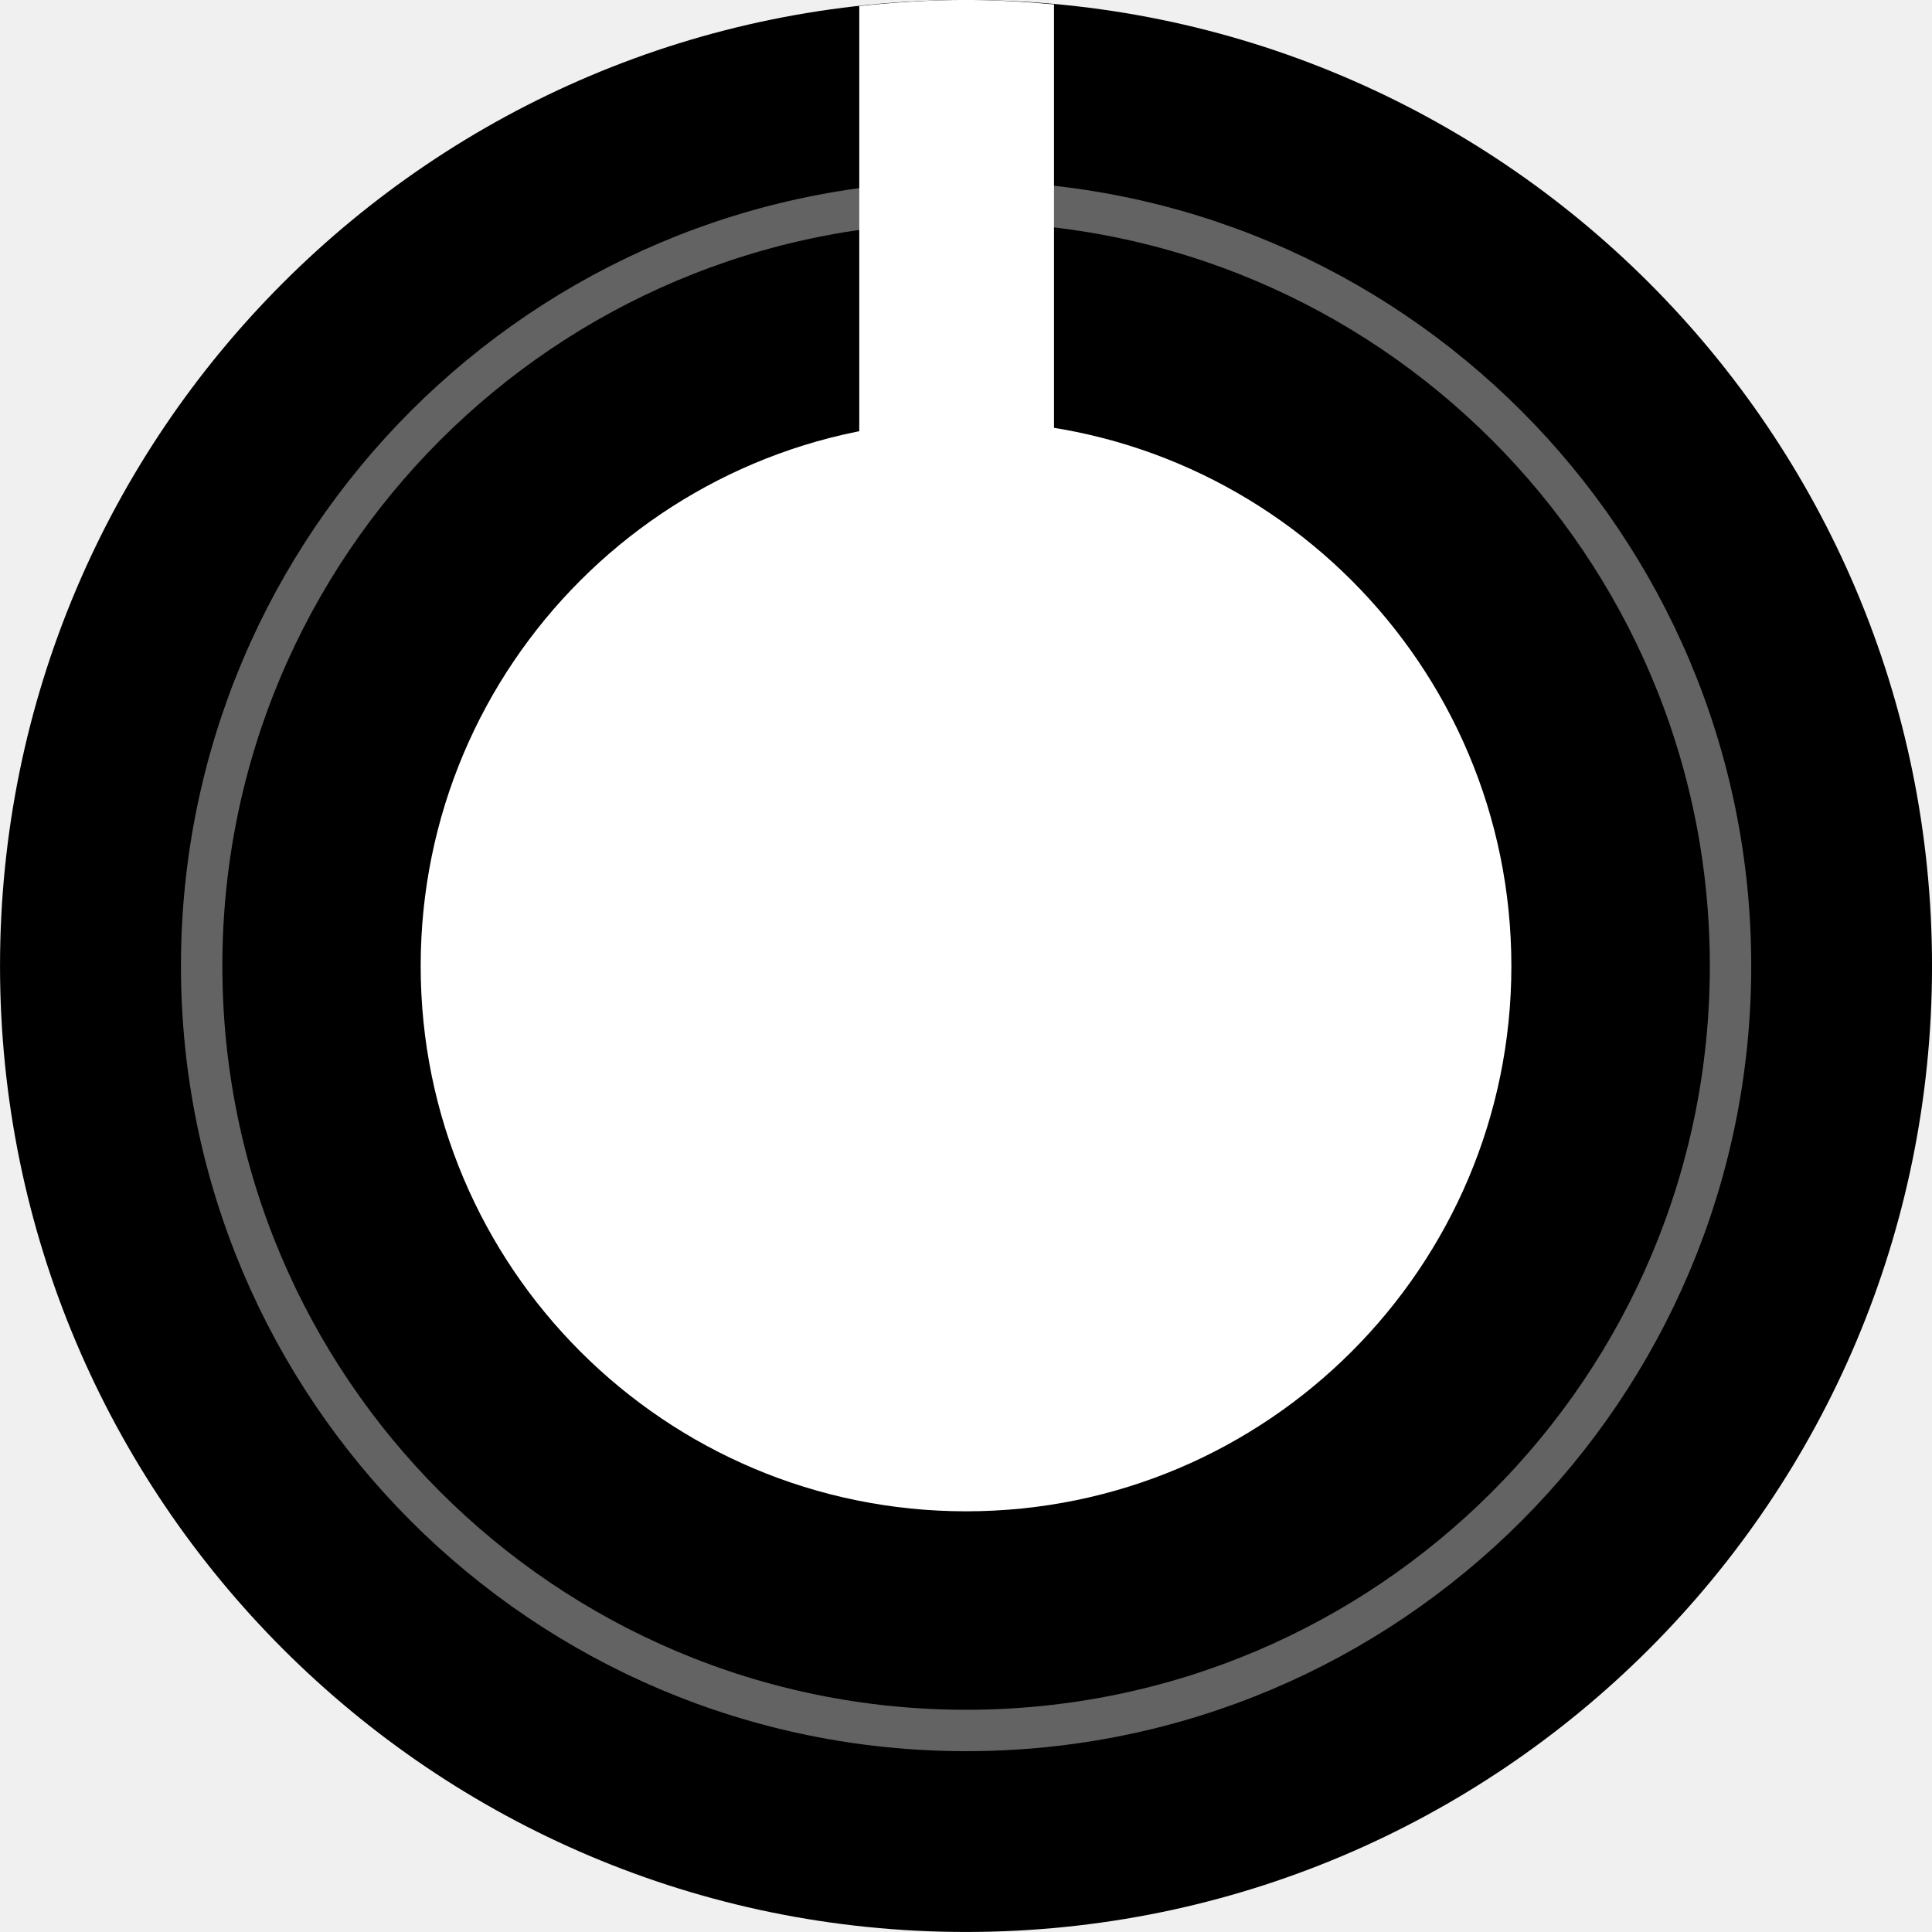
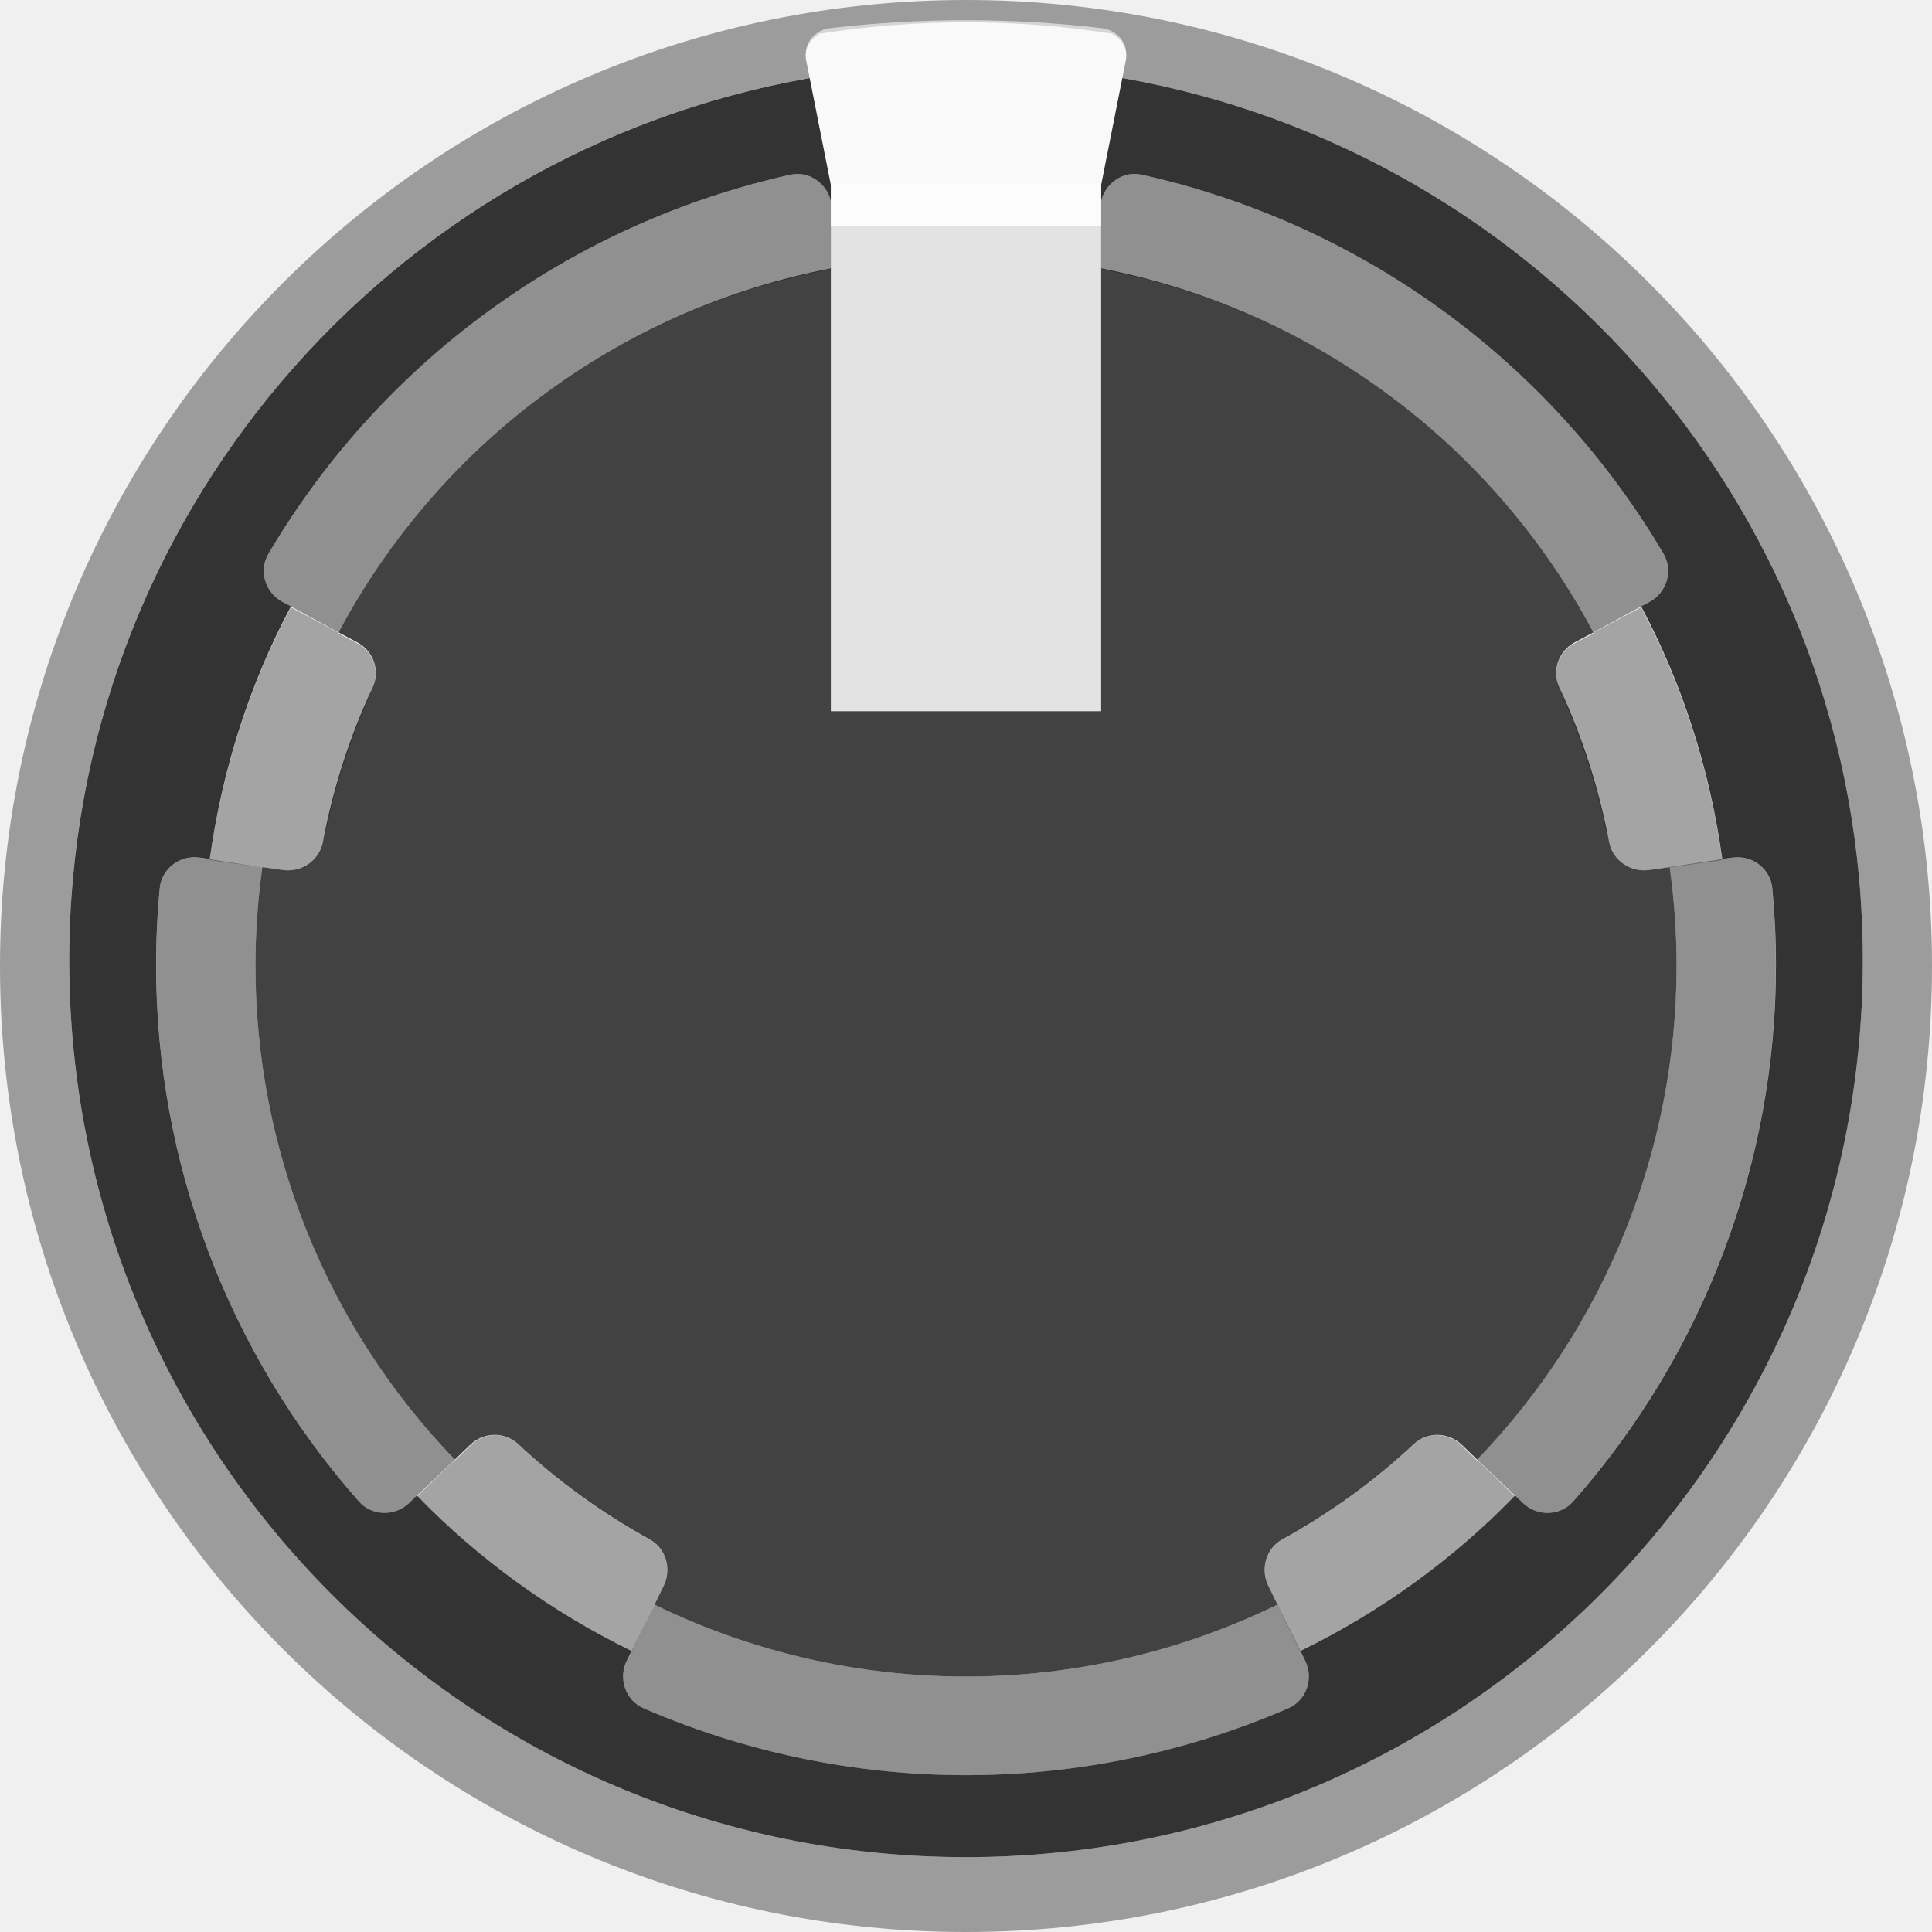
- <svg xmlns="http://www.w3.org/2000/svg" width="13.999mm" height="13.999mm" viewBox="0 0 13.999 13.999" version="1.1" id="svg15246">
-   <defs id="defs15240">
-     <clipPath id="clip89">
-       <rect y="0" x="0" width="18" height="19" id="rect4864" />
-     </clipPath>
-     <clipPath id="clip90">
-       <path d="m 0.898,0.129 h 16.25 v 17.883 h -16.25 z m 0,0" id="path4861" />
-     </clipPath>
-     <mask id="mask44">
-       <g style="filter:url(#alpha)" id="g4858" transform="matrix(0.2645833,0,0,0.2645833,89.35879,128.5777)">
-         <rect x="0" y="0" width="3052.87" height="3351.5" style="fill:#000000;fill-opacity:0.15;stroke:none" id="rect4856" />
+ <svg xmlns="http://www.w3.org/2000/svg" version="1.0" id="svg15246" x="0px" y="0px" width="39.684px" height="39.684px" viewBox="0 0 39.684 39.684" enable-background="new 0 0 39.684 39.684" xml:space="preserve">
+   <circle fill="none" cx="19.842" cy="19.842" r="19.842" />
+   <g>
+     <path fill="#424242" d="M34.437,19.842c0-0.679-0.047-1.358-0.142-2.031l-0.42,0.059   c-0.383,0.054-0.751-0.195-0.823-0.575c-0.212-1.114-0.556-2.181-1.024-3.179   c-0.16-0.341-0.011-0.747,0.321-0.924l0.38-0.202c-1.041-1.958-2.514-3.653-4.308-4.956   s-3.861-2.181-6.044-2.566l-0.076,0.431c-0.066,0.375-0.414,0.638-0.792,0.588   c-0.546-0.072-1.101-0.113-1.667-0.113c-0.566,0-1.121,0.041-1.667,0.113   c-0.378,0.05-0.725-0.213-0.792-0.588l-0.076-0.431c-2.183,0.385-4.251,1.262-6.044,2.566   c-1.794,1.303-3.267,2.998-4.308,4.956l0.38,0.202c0.332,0.177,0.481,0.583,0.321,0.924   c-0.468,0.998-0.812,2.065-1.024,3.179c-0.072,0.38-0.441,0.629-0.823,0.575l-0.42-0.059   c-0.095,0.673-0.142,1.352-0.142,2.031c0,3.781,1.469,7.419,4.096,10.139l0.314-0.303   c0.272-0.263,0.707-0.278,0.983-0.02c0.814,0.762,1.723,1.42,2.706,1.963   c0.334,0.184,0.455,0.606,0.288,0.949l-0.19,0.39c1.993,0.972,4.181,1.477,6.398,1.477   c2.217,0,4.405-0.505,6.398-1.477l-0.19-0.39c-0.167-0.343-0.046-0.765,0.288-0.949   c0.984-0.542,1.893-1.201,2.706-1.963c0.276-0.258,0.711-0.243,0.983,0.02l0.314,0.303   C32.967,27.26,34.437,23.623,34.437,19.842z" />
+     <g opacity="0.32">
+       <g>
+         <path d="M32.027,14.116c0.043,0.091,0.07,0.189,0.111,0.281c0.134,0.303,0.253,0.613,0.364,0.927     c0.073,0.207,0.143,0.415,0.207,0.627c0.109,0.363,0.203,0.732,0.282,1.107     c0.017,0.08,0.045,0.156,0.06,0.237c0.072,0.38,0.441,0.629,0.823,0.575l0.42-0.059     c0,0.002,0,0.004,0.001,0.006l1.08-0.152c-0.256-1.852-0.823-3.603-1.667-5.19     l-0.986,0.525c0.002,0.004,0.004,0.007,0.006,0.01l-0.453,0.241     C32.001,13.446,31.882,13.804,32.027,14.116z" />
      </g>
-     </mask>
-     <filter id="alpha" filterUnits="objectBoundingBox" x="0" y="0" width="1" height="1">
-       <feColorMatrix type="matrix" in="SourceGraphic" values="0 0 0 0 1 0 0 0 0 1 0 0 0 0 1 0 0 0 1 0" id="feColorMatrix4149" />
-     </filter>
-     <clipPath id="clipPath17821">
-       <rect y="0" x="0" width="18" height="19" id="rect17819" />
-     </clipPath>
-     <clipPath id="clipPath17825">
-       <path d="m 0.898,0.129 h 16.25 v 17.883 h -16.25 z m 0,0" id="path17823" />
-     </clipPath>
-     <clipPath id="clip87">
-       <rect y="0" x="0" width="24" height="26" id="rect4848" />
-     </clipPath>
-     <clipPath id="clip88">
-       <path d="m 0.684,0.922 h 22.68 v 24.938 H 0.684 Z m 0,0" id="path4845" />
-     </clipPath>
-     <mask id="mask43">
-       <g style="filter:url(#alpha)" id="g4842" transform="matrix(0.2645833,0,0,0.2645833,89.35879,128.5777)">
-         <rect x="0" y="0" width="3052.87" height="3351.5" style="fill:#000000;fill-opacity:0.15;stroke:none" id="rect4840" />
+       <g>
+         <path d="M5.809,17.87C6.191,17.923,6.56,17.674,6.632,17.295c0.015-0.081,0.044-0.157,0.06-0.237     c0.079-0.374,0.173-0.742,0.281-1.104c0.064-0.214,0.134-0.423,0.208-0.632     c0.111-0.313,0.23-0.623,0.364-0.925c0.04-0.092,0.068-0.19,0.11-0.281     c0.146-0.311,0.026-0.669-0.248-0.865l-0.453-0.241c0.002-0.004,0.004-0.007,0.006-0.01     l-0.986-0.525c-0.844,1.587-1.411,3.338-1.667,5.19l1.08,0.152     c0-0.002,0-0.004,0.001-0.006L5.809,17.87z" />
      </g>
-     </mask>
-     <filter id="filter17836" filterUnits="objectBoundingBox" x="0" y="0" width="1" height="1">
-       <feColorMatrix type="matrix" in="SourceGraphic" values="0 0 0 0 1 0 0 0 0 1 0 0 0 0 1 0 0 0 1 0" id="feColorMatrix17834" />
-     </filter>
-     <clipPath id="clipPath17840">
-       <rect y="0" x="0" width="24" height="26" id="rect17838" />
-     </clipPath>
-     <clipPath id="clipPath17844">
-       <path d="m 0.684,0.922 h 22.68 v 24.938 H 0.684 Z m 0,0" id="path17842" />
-     </clipPath>
-     <clipPath id="clip95">
-       <rect y="0" x="0" width="18" height="18" id="rect4912" />
-     </clipPath>
-     <clipPath id="clip96">
-       <path d="M 0.141,0.141 H 17.199 V 17.199 H 0.141 Z m 0,0" id="path4909" />
-     </clipPath>
-     <mask id="mask47">
-       <g style="filter:url(#alpha-3)" id="g4906" transform="matrix(0.2645833,0,0,0.2645833,88.61115,119.1986)">
-         <rect x="0" y="0" width="3052.87" height="3351.5" style="fill:#000000;fill-opacity:0.33;stroke:none" id="rect4904" />
+       <g>
+         <path d="M13.634,32.569c0.163-0.335,0.048-0.742-0.268-0.933c-0.995-0.547-1.912-1.213-2.734-1.984     c-0.257-0.234-0.641-0.227-0.911-0.017l-0.378,0.365c-0.002-0.002-0.004-0.005-0.006-0.007     l-0.773,0.746c1.265,1.307,2.756,2.387,4.409,3.193l0.474-0.972     c-0.001-0-0.002-0.001-0.003-0.001L13.634,32.569z" />
      </g>
-     </mask>
-     <filter id="alpha-3" filterUnits="objectBoundingBox" x="0" y="0" width="1" height="1">
-       <feColorMatrix type="matrix" in="SourceGraphic" values="0 0 0 0 1 0 0 0 0 1 0 0 0 0 1 0 0 0 1 0" id="feColorMatrix4149-6" />
-     </filter>
-     <clipPath id="clipPath18541">
-       <rect y="0" x="0" width="18" height="18" id="rect18539" />
-     </clipPath>
-     <clipPath id="clipPath18545">
-       <path d="M 0.141,0.141 H 17.199 V 17.199 H 0.141 Z m 0,0" id="path18543" />
-     </clipPath>
-     <clipPath id="clip93">
-       <rect y="0" x="0" width="22" height="24" id="rect4896" />
-     </clipPath>
-     <clipPath id="clip94">
-       <path d="M 0.039,0.039 H 21.301 V 23.422 H 0.039 Z m 0,0" id="path4893" />
-     </clipPath>
-     <mask id="mask46">
-       <g style="filter:url(#alpha-3)" id="g4890" transform="matrix(0.2645833,0,0,0.2645833,88.61115,119.1986)">
-         <rect x="0" y="0" width="3052.87" height="3351.5" style="fill:#000000;fill-opacity:0.15;stroke:none" id="rect4888" />
+       <g>
+         <path d="M29.052,29.652c-0.821,0.771-1.738,1.437-2.734,1.984c-0.317,0.19-0.432,0.598-0.269,0.933     l0.19,0.39c-0.001,0-0.002,0.001-0.003,0.001l0.474,0.972     c1.652-0.807,3.144-1.886,4.409-3.193c-0.219-0.211-0.472-0.456-0.773-0.746     c-0.002,0.002-0.004,0.005-0.006,0.007l-0.378-0.365C29.692,29.425,29.309,29.419,29.052,29.652z" />
      </g>
-     </mask>
-     <filter id="filter18556" filterUnits="objectBoundingBox" x="0" y="0" width="1" height="1">
-       <feColorMatrix type="matrix" in="SourceGraphic" values="0 0 0 0 1 0 0 0 0 1 0 0 0 0 1 0 0 0 1 0" id="feColorMatrix18554" />
-     </filter>
-     <clipPath id="clipPath18560">
-       <rect y="0" x="0" width="22" height="24" id="rect18558" />
-     </clipPath>
-     <clipPath id="clipPath18564">
-       <path d="M 0.039,0.039 H 21.301 V 23.422 H 0.039 Z m 0,0" id="path18562" />
-     </clipPath>
-     <clipPath id="clip91">
-       <rect y="0" x="0" width="29" height="32" id="rect4880" />
-     </clipPath>
-     <clipPath id="clip92">
-       <path d="M 0.508,0.5 H 28.855 V 31.68 H 0.508 Z m 0,0" id="path4877" />
-     </clipPath>
-     <mask id="mask45">
-       <g style="filter:url(#alpha-3)" id="g4874" transform="matrix(0.2645833,0,0,0.2645833,88.61115,119.1986)">
-         <rect x="0" y="0" width="3052.87" height="3351.5" style="fill:#000000;fill-opacity:0.15;stroke:none" id="rect4872" />
-       </g>
-     </mask>
-     <filter id="filter18575" filterUnits="objectBoundingBox" x="0" y="0" width="1" height="1">
-       <feColorMatrix type="matrix" in="SourceGraphic" values="0 0 0 0 1 0 0 0 0 1 0 0 0 0 1 0 0 0 1 0" id="feColorMatrix18573" />
-     </filter>
-     <clipPath id="clipPath18579">
-       <rect y="0" x="0" width="29" height="32" id="rect18577" />
-     </clipPath>
-     <clipPath id="clipPath18583">
-       <path d="M 0.508,0.5 H 28.855 V 31.68 H 0.508 Z m 0,0" id="path18581" />
-     </clipPath>
-     <clipPath id="clip202">
-       <rect y="0" x="0" width="18" height="18" id="rect5795" />
-     </clipPath>
-     <clipPath id="clip203">
-       <path d="M 0.855,0.141 H 17.914 V 17.199 H 0.855 Z m 0,0" id="path5792" />
-     </clipPath>
-     <mask id="mask104">
-       <g style="filter:url(#alpha-7)" id="g5789" transform="matrix(0.2645833,0,0,0.2645833,74.41631,97.61355)">
-         <rect x="0" y="0" width="3052.87" height="3351.5" style="fill:#000000;fill-opacity:0.33;stroke:none" id="rect5787" />
-       </g>
-     </mask>
-     <filter id="alpha-7" filterUnits="objectBoundingBox" x="0" y="0" width="1" height="1">
-       <feColorMatrix type="matrix" in="SourceGraphic" values="0 0 0 0 1 0 0 0 0 1 0 0 0 0 1 0 0 0 1 0" id="feColorMatrix4149-5" />
-     </filter>
-     <clipPath id="clipPath18765">
-       <rect y="0" x="0" width="18" height="18" id="rect18763" />
-     </clipPath>
-     <clipPath id="clipPath18769">
-       <path d="M 0.855,0.141 H 17.914 V 17.199 H 0.855 Z m 0,0" id="path18767" />
-     </clipPath>
-   </defs>
-   <g id="layer1" transform="translate(-49.28283,-86.08526)">
-     <path id="path7589" d="m 63.282,93.084 c 0,3.867 -3.134,7 -7,7 -3.865,0 -6.999,-3.134 -6.999,-7 0,-3.865 3.134,-6.999 6.999,-6.999 3.867,0 7,3.134 7,6.999" style="fill:#000000;fill-opacity:1;fill-rule:nonzero;stroke:none;stroke-width:0.353" />
-     <path id="path7591" d="m 60.234,93.085 c 0,2.181 -1.769,3.951 -3.951,3.951 -2.183,0 -3.952,-1.769 -3.952,-3.951 0,-2.183 1.769,-3.951 3.952,-3.951 2.181,0 3.951,1.768 3.951,3.951" style="fill:#ffffff;fill-opacity:1;fill-rule:nonzero;stroke:none;stroke-width:0.353" />
-     <path id="path7593" d="m 61.822,93.084 c 0,3.059 -2.48,5.54 -5.538,5.54 -3.059,0 -5.54,-2.48 -5.54,-5.54 0,-3.058 2.48,-5.538 5.54,-5.538 3.058,0 5.538,2.48 5.538,5.538 z m 0,0" style="fill:none;stroke:#636363;stroke-width:0.3;stroke-linecap:butt;stroke-linejoin:miter;stroke-miterlimit:10;stroke-dasharray:none;stroke-opacity:1" />
-     <path id="path7595" d="m 56.92,86.117 c -0.209,-0.019 -0.422,-0.032 -0.638,-0.032 -0.26,0 -0.518,0.017 -0.773,0.044 v 3.168 h 1.411 z m 0,0" style="fill:#ffffff;fill-opacity:1;fill-rule:nonzero;stroke:none;stroke-width:0.353" />
+     </g>
+     <path fill="#333333" d="M23.053,1.603l-0.436,2.201l0,0.329c0.089-0.375,0.455-0.629,0.836-0.544   c2.222,0.494,4.321,1.44,6.167,2.78c1.845,1.341,3.393,3.045,4.55,5.006   c0.205,0.348,0.066,0.799-0.29,0.989l-0.171,0.091c0.844,1.587,1.411,3.338,1.667,5.19   l0.212-0.03c0.4-0.056,0.776,0.227,0.815,0.628c0.05,0.527,0.076,1.055,0.076,1.585   c0,4.063-1.489,7.98-4.167,11.013c-0.268,0.303-0.741,0.312-1.032,0.031   c-0.046-0.045-0.107-0.103-0.159-0.153c-1.265,1.307-2.756,2.387-4.409,3.193l0.099,0.203   c0.177,0.364,0.024,0.813-0.348,0.974c-2.087,0.905-4.341,1.374-6.621,1.374   c-2.28,0-4.534-0.469-6.621-1.374c-0.372-0.161-0.525-0.61-0.348-0.974l0.099-0.203   c-1.652-0.807-3.144-1.886-4.409-3.193l-0.157,0.152c-0.291,0.281-0.765,0.274-1.033-0.03   c-2.679-3.033-4.167-6.95-4.167-11.013c0-0.529,0.025-1.058,0.076-1.585   c0.038-0.402,0.415-0.684,0.815-0.628l0.212,0.03c0.256-1.852,0.823-3.603,1.667-5.19   L5.804,12.364c-0.357-0.19-0.496-0.641-0.29-0.989c1.156-1.96,2.704-3.665,4.55-5.005   c1.845-1.341,3.945-2.286,6.167-2.78c0.381-0.085,0.747,0.169,0.836,0.544l0-0.329l-0.436-2.201   c-8.64,1.522-15.209,9.047-15.209,18.123C1.421,29.899,9.668,38.147,19.842,38.147   s18.421-8.247,18.421-18.421C38.263,10.65,31.693,3.125,23.053,1.603z" />
+     <path opacity="0.35" d="M19.842,0C8.883,0,0,8.883,0,19.842s8.883,19.842,19.842,19.842   s19.842-8.883,19.842-19.842S30.8,0,19.842,0z M19.842,38.147c-10.174,0-18.421-8.247-18.421-18.421   c0-9.076,6.57-16.601,15.209-18.123l-0.071-0.36c-0.029-0.145,0.011-0.297,0.109-0.416   c0.036-0.043,0.082-0.074,0.129-0.105l0.03-0.028c0.982-0.155,1.989-0.236,3.016-0.236   c1.021,0,2.023,0.08,3,0.234l0.045,0.03c0.046,0.031,0.093,0.062,0.128,0.105   c0.098,0.119,0.138,0.271,0.109,0.416l-0.071,0.36c8.64,1.522,15.209,9.047,15.209,18.123   C38.263,29.9,30.015,38.147,19.842,38.147z" />
+     <rect x="17.066" y="4.637" fill="#E3E3E3" width="5.552" height="9.972" />
+     <path opacity="0.58" fill="#FFFFFF" d="M23.125,1.2c0.029-0.145-0.011-0.297-0.109-0.416   c-0.094-0.114-0.231-0.187-0.385-0.206c-0.92-0.108-1.858-0.163-2.789-0.163   c-0.931,0-1.87,0.055-2.789,0.163c-0.154,0.018-0.291,0.091-0.385,0.206   c-0.098,0.119-0.138,0.271-0.109,0.416l0.507,2.561V3.756l5.552,0v0.005L23.125,1.2z" />
+     <path opacity="0.4" d="M5.804,12.364c-0.357-0.19-0.496-0.641-0.29-0.989   c1.156-1.96,2.704-3.665,4.55-5.005c1.845-1.341,3.945-2.286,6.167-2.78   c0.381-0.085,0.747,0.169,0.836,0.544v1.392c-2.093,0.406-4.076,1.254-5.803,2.509   c-1.794,1.303-3.267,2.998-4.308,4.956L5.804,12.364z M5.388,17.817   c-0.094,0.671-0.141,1.347-0.141,2.025c0,3.781,1.469,7.419,4.096,10.139l-0.936,0.891   c-0.291,0.281-0.765,0.274-1.033-0.03c-2.679-3.033-4.167-6.95-4.167-11.013   c0-0.529,0.025-1.058,0.076-1.585c0.038-0.402,0.415-0.684,0.815-0.628L5.388,17.817z M26.24,32.96   c-1.993,0.972-4.181,1.477-6.398,1.477c-2.216,0-4.403-0.505-6.395-1.476l-0.573,1.155   c-0.177,0.364-0.024,0.813,0.348,0.974c2.087,0.905,4.341,1.374,6.621,1.374   c2.28,0,4.534-0.469,6.621-1.374c0.371-0.161,0.525-0.61,0.348-0.974l-0.57-1.156   c-0.001,0-0.002,0.001-0.003,0.001 M32.728,12.99c-1.041-1.958-2.514-3.653-4.308-4.956   c-1.727-1.254-3.71-2.103-5.803-2.509V4.133c0.089-0.375,0.455-0.629,0.836-0.544   c2.222,0.494,4.321,1.44,6.167,2.78c1.845,1.341,3.393,3.045,4.55,5.006   c0.205,0.348,0.066,0.799-0.29,0.989L32.728,12.99z M34.295,17.817 M30.34,29.98   c2.627-2.72,4.096-6.357,4.096-10.139c0-0.679-0.047-1.358-0.142-2.031l1.292-0.195   c0.4-0.056,0.776,0.227,0.815,0.628c0.05,0.527,0.076,1.055,0.076,1.585   c0,4.063-1.489,7.98-4.167,11.013c-0.268,0.303-0.741,0.312-1.032,0.031L30.34,29.98z" />
+     <rect x="17.066" y="3.761" opacity="0.81" fill="#FFFFFF" width="5.552" height="0.876" />
  </g>
</svg>
